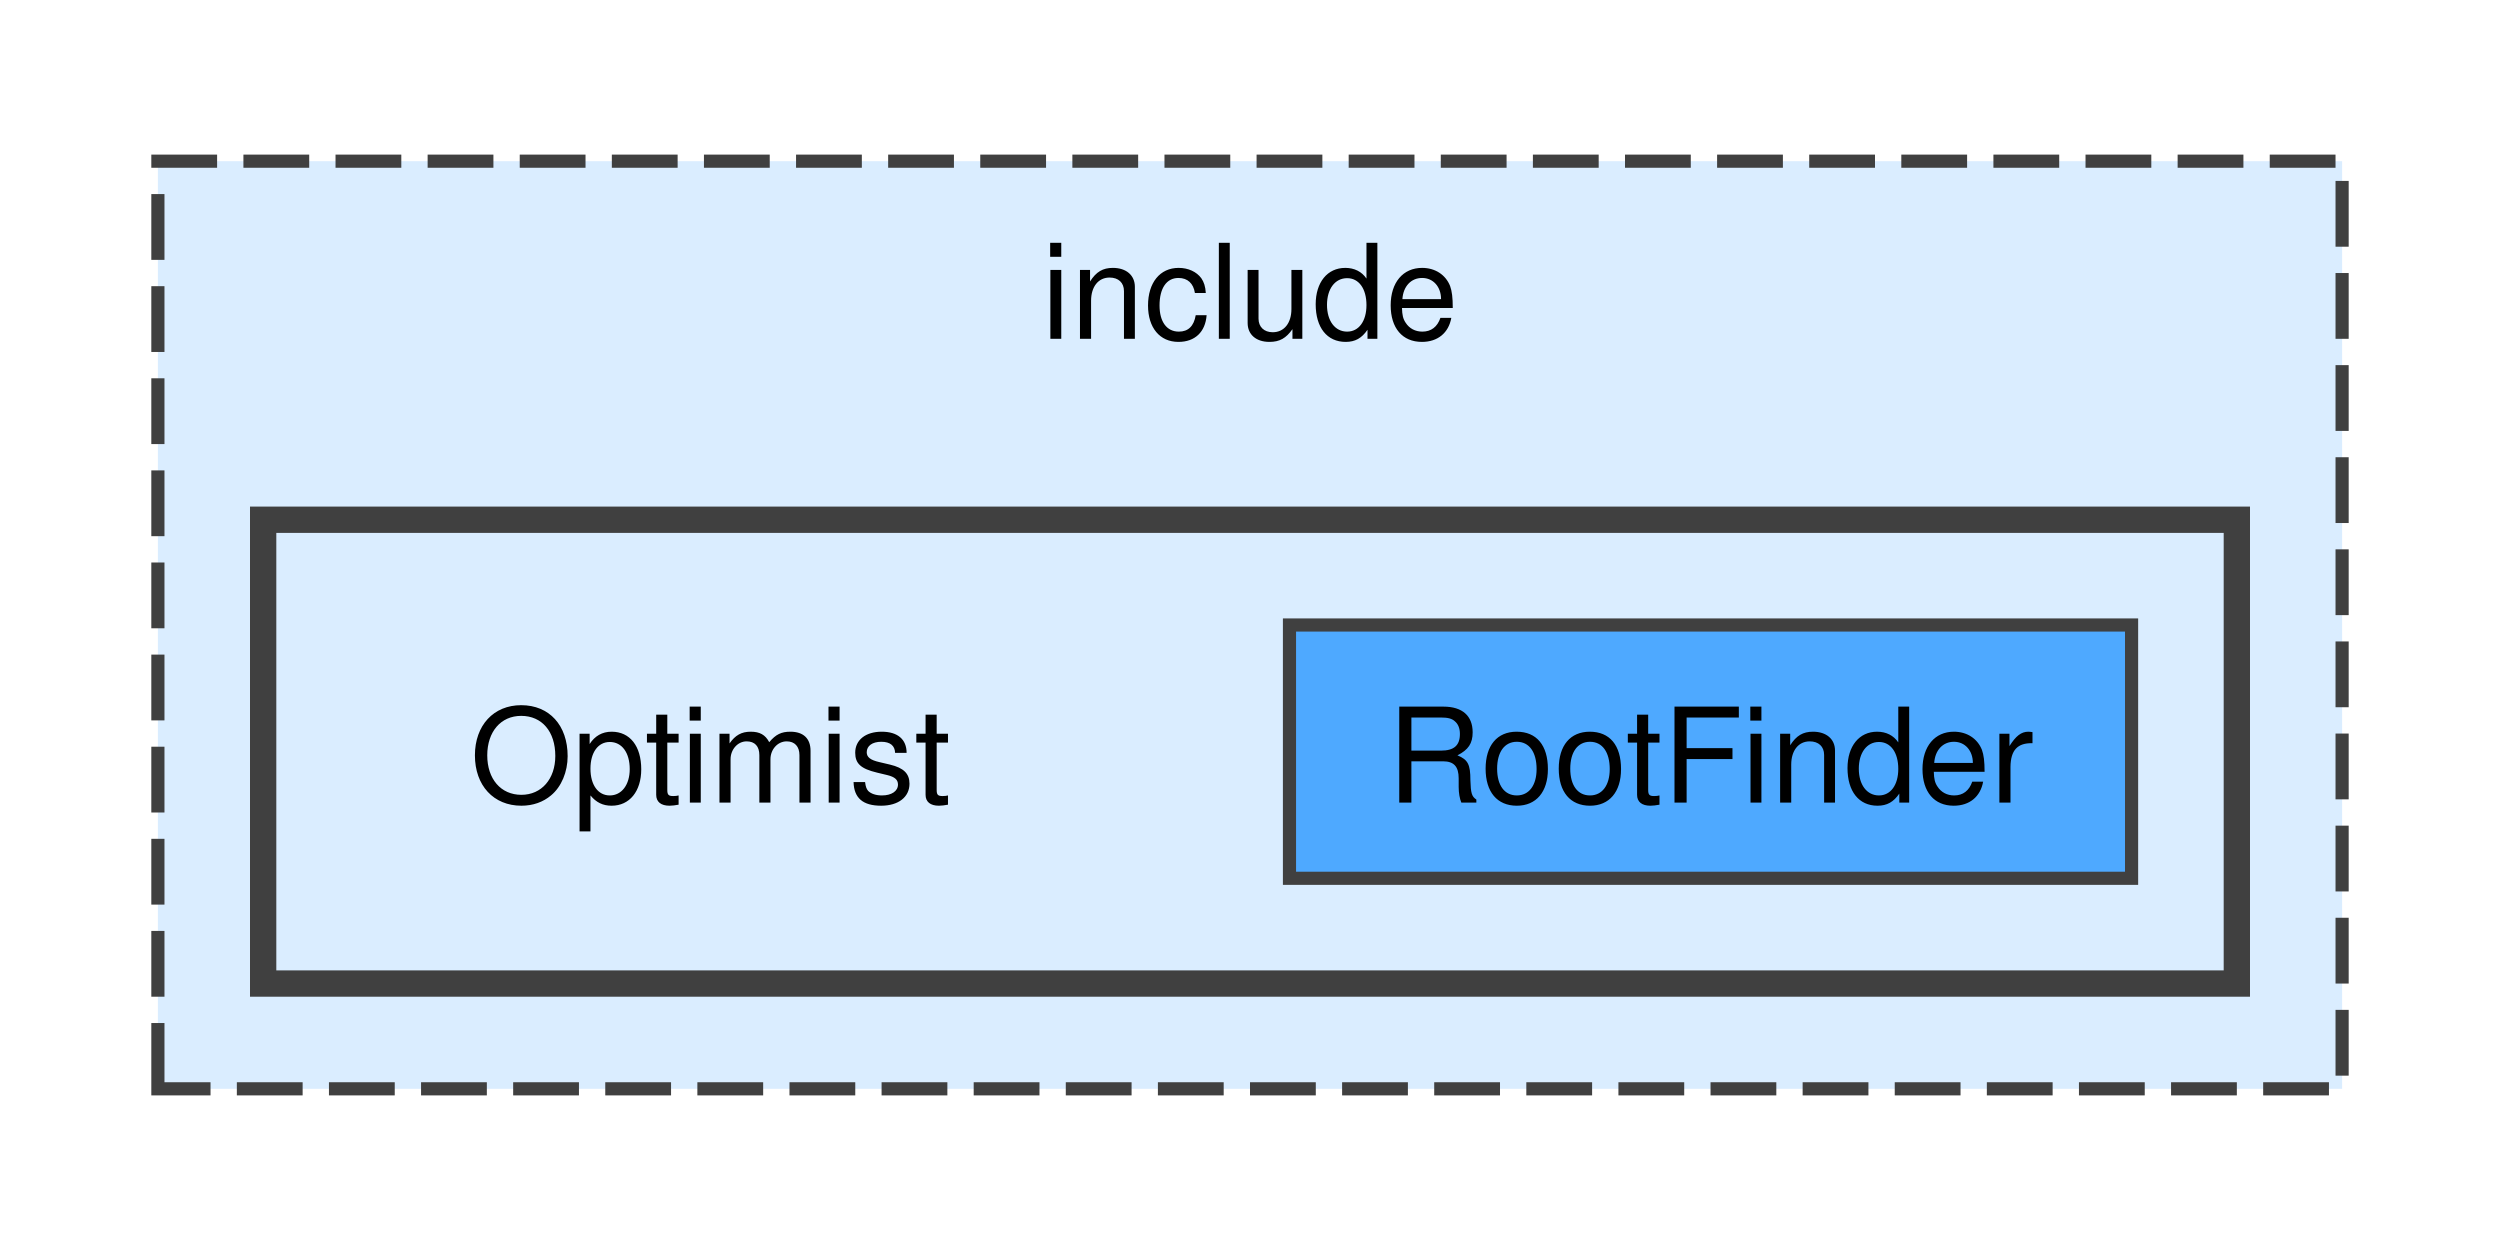
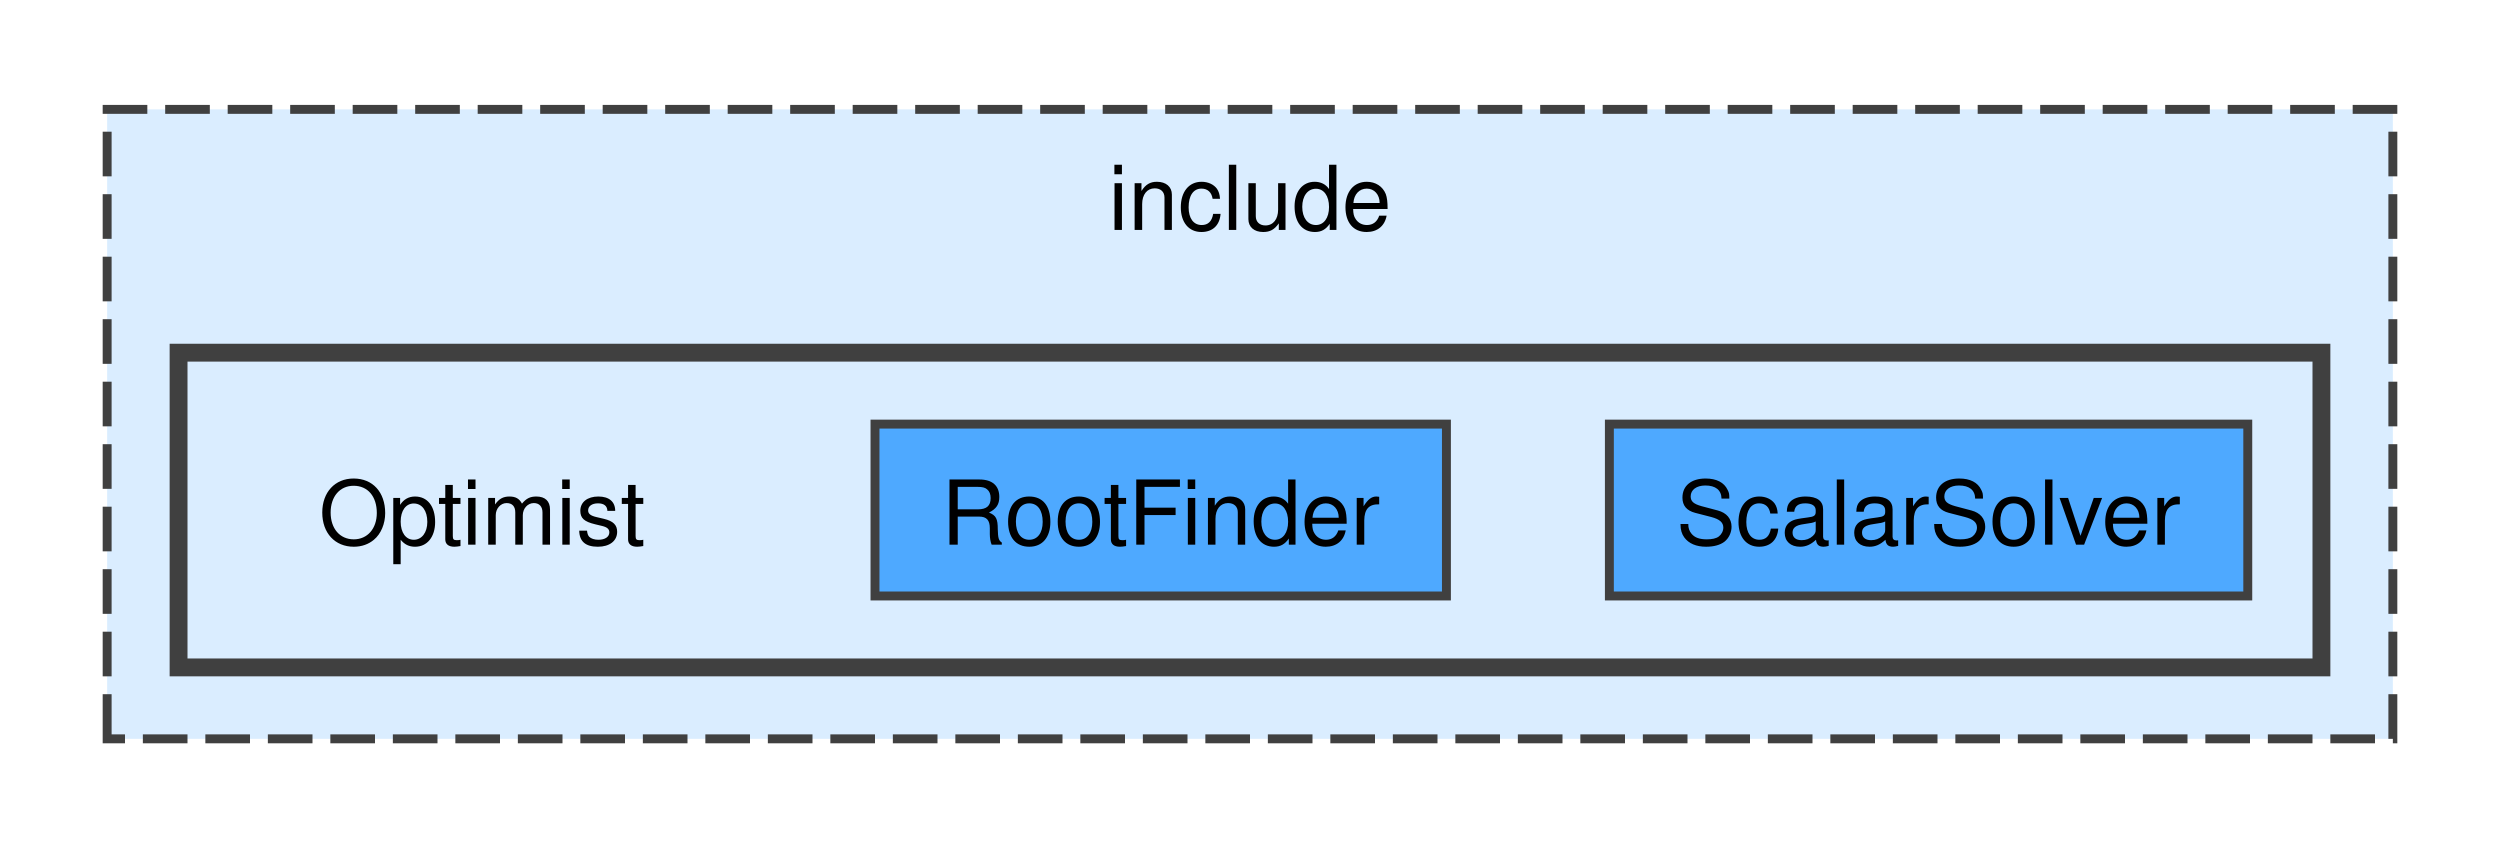
- <svg xmlns="http://www.w3.org/2000/svg" xmlns:xlink="http://www.w3.org/1999/xlink" width="190pt" height="95pt" viewBox="0.00 0.00 190.00 94.50">
+ <svg xmlns="http://www.w3.org/2000/svg" xmlns:xlink="http://www.w3.org/1999/xlink" width="280pt" height="95pt" viewBox="0.00 0.00 280.00 94.50">
  <g id="graph0" class="graph" transform="scale(1 1) rotate(0) translate(4 90.5)">
    <g id="clust1" class="cluster">
      <g id="a_clust1">
        <a xlink:href="dir_d44c64559bbebec7f509842c48db8b23.html" target="_top" xlink:title="include">
-           <polygon fill="#daedff" stroke="#404040" stroke-dasharray="5,2" points="8,-8 8,-78.5 174,-78.5 174,-8 8,-8" />
-           <text text-anchor="middle" x="91" y="-65" font-family="Helvetica,sans-Serif" font-size="10.00">include</text>
+           <polygon fill="#daedff" stroke="#404040" stroke-dasharray="5,2" points="8,-8 8,-78.5 264,-78.5 264,-8 8,-8" />
+           <text text-anchor="middle" x="136" y="-65" font-family="Helvetica,sans-Serif" font-size="10.00">include</text>
        </a>
      </g>
    </g>
    <g id="clust2" class="cluster">
      <g id="a_clust2">
        <a xlink:href="dir_2fbb4fab997f09b9728d4b9a45bea69e.html" target="_top">
-           <polygon fill="#daedff" stroke="#404040" stroke-width="2" points="16,-16 16,-51.25 166,-51.25 166,-16 16,-16" />
+           <polygon fill="#daedff" stroke="#404040" stroke-width="2" points="16,-16 16,-51.25 256,-51.25 256,-16 16,-16" />
        </a>
      </g>
    </g>
    <g id="node1" class="node">
      <text text-anchor="middle" x="50" y="-29.75" font-family="Helvetica,sans-Serif" font-size="10.00">Optimist</text>
    </g>
    <g id="node2" class="node">
      <g id="a_node2">
        <a xlink:href="dir_71df0d5a5c526979c3ee0d4a659e2226.html" target="_top" xlink:title="RootFinder">
          <polygon fill="#4ea9ff" stroke="#404040" points="158,-43.25 94,-43.25 94,-24 158,-24 158,-43.25" />
          <text text-anchor="middle" x="126" y="-29.75" font-family="Helvetica,sans-Serif" font-size="10.00">RootFinder</text>
        </a>
      </g>
    </g>
+     <g id="node3" class="node">
+       <g id="a_node3">
+         <a xlink:href="dir_9f613b29cd5b57650111ec4548c92ce2.html" target="_top" xlink:title="ScalarSolver">
+           <polygon fill="#4ea9ff" stroke="#404040" points="247.75,-43.25 176.25,-43.25 176.25,-24 247.75,-24 247.75,-43.25" />
+           <text text-anchor="middle" x="212" y="-29.75" font-family="Helvetica,sans-Serif" font-size="10.00">ScalarSolver</text>
+         </a>
+       </g>
+     </g>
  </g>
</svg>
